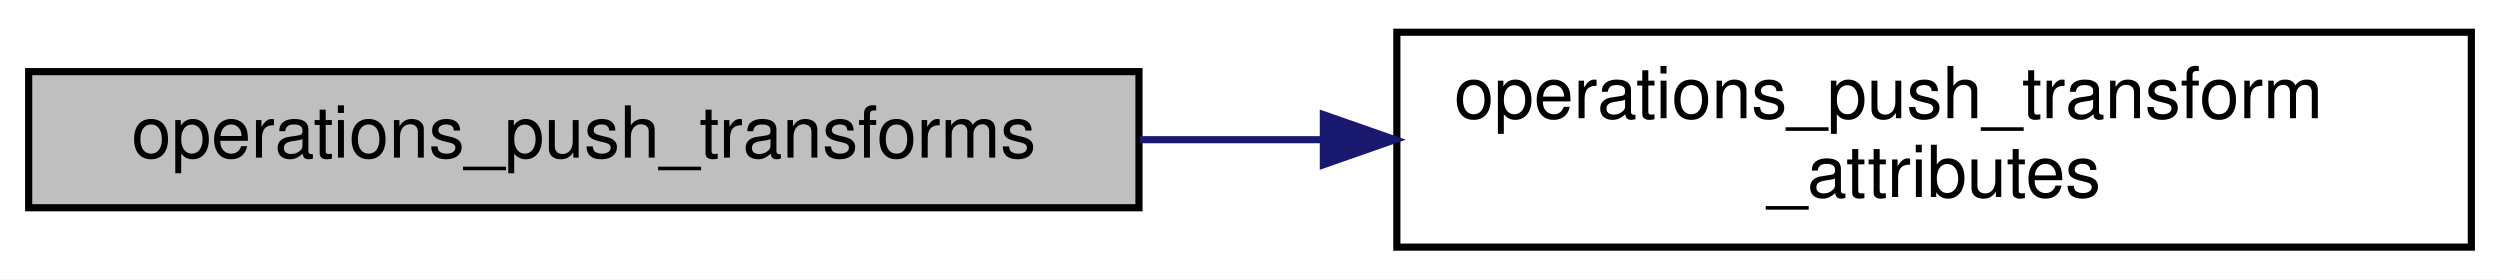
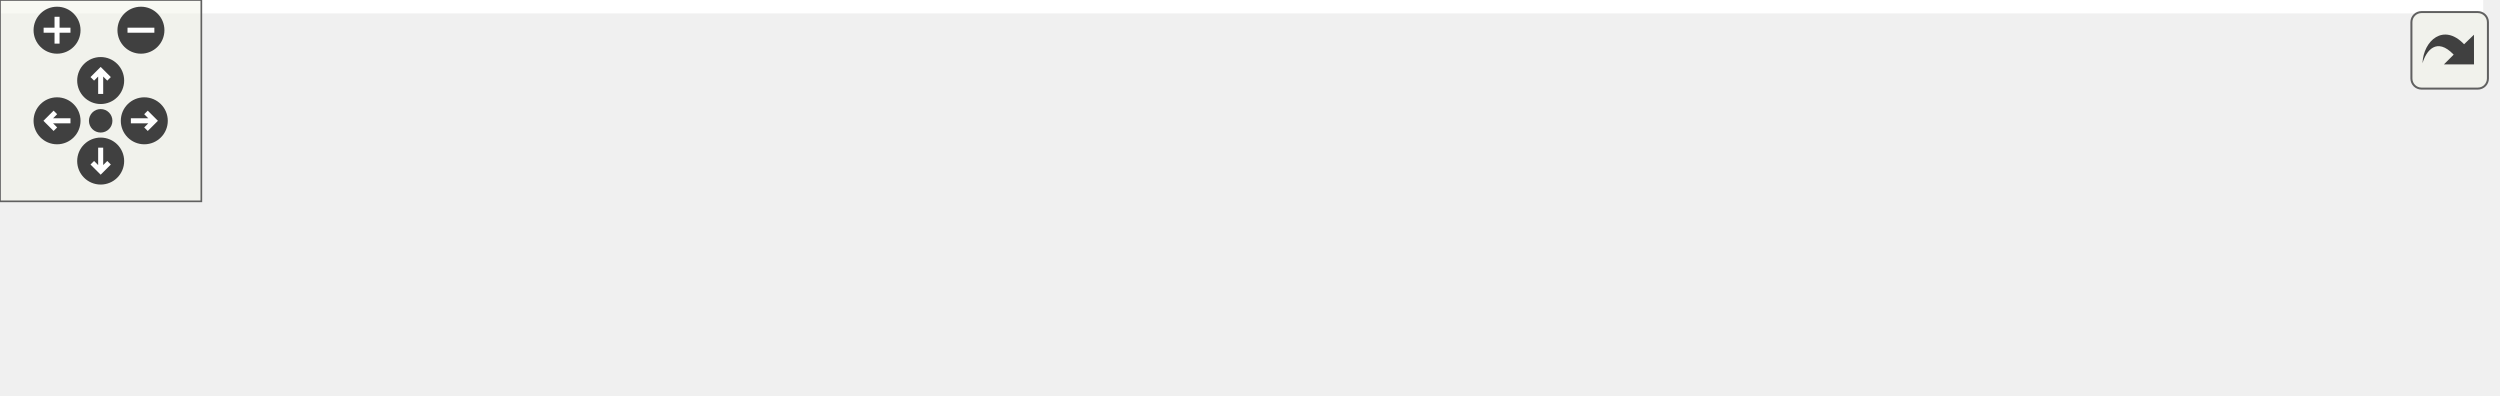
- <svg xmlns="http://www.w3.org/2000/svg" xmlns:xlink="http://www.w3.org/1999/xlink" width="349pt" height="39pt" viewBox="0.00 0.00 349.00 39.00">
-   <g id="graph0" class="graph" transform="scale(1 1) rotate(0) translate(4 35)">
-     <polygon fill="white" stroke="transparent" points="-4,4 -4,-35 345,-35 345,4 -4,4" />
-     <g id="node1" class="node">
-       <g id="a_node1">
-         <a xlink:title=" ">
-           <polygon fill="#bfbfbf" stroke="black" points="0,-6 0,-25 155,-25 155,-6 0,-6" />
-           <text text-anchor="middle" x="77.5" y="-13" font-family="Helvetica,sans-Serif" font-size="10.00">operations_push_transforms</text>
-         </a>
+ <svg xmlns="http://www.w3.org/2000/svg" xmlns:xlink="http://www.w3.org/1999/xlink" id="main" version="1.1" xml:space="preserve">
+   <style type="text/css">
+ .edge:hover path { stroke: red; }
+ .edge:hover polygon { stroke: red; fill: red; }
+ </style>
+   <defs>
+     <circle id="rim" cx="0" cy="0" r="7" />
+     <circle id="rim2" cx="0" cy="0" r="3.5" />
+     <g id="zoomPlus">
+       <use xlink:href="#rim" fill="#404040">
+         <set attributeName="fill" to="#808080" begin="zoomplus.mouseover" end="zoomplus.mouseout" />
+       </use>
+       <path d="M-4,0h8M0,-4v8" fill="none" stroke="white" stroke-width="1.5" pointer-events="none" />
+     </g>
+     <g id="zoomMin">
+       <use xlink:href="#rim" fill="#404040">
+         <set attributeName="fill" to="#808080" begin="zoomminus.mouseover" end="zoomminus.mouseout" />
+       </use>
+       <path d="M-4,0h8" fill="none" stroke="white" stroke-width="1.5" pointer-events="none" />
+     </g>
+     <g id="dirArrow">
+       <path fill="none" stroke="white" stroke-width="1.5" d="M0,-3.0v7 M-2.5,-0.5L0,-3.0L2.5,-0.5" />
+     </g>
+     <g id="resetDef">
+       <use xlink:href="#rim2" fill="#404040">
+         <set attributeName="fill" to="#808080" begin="reset.mouseover" end="reset.mouseout" />
+       </use>
+     </g>
+   </defs>
+   <svg id="graph" class="graph">
+     <g id="viewport">
+       <polygon fill="white" stroke="transparent" points="-4,4 -4,-57 740,-57 740,4 -4,4" />
+       <g id="node1" class="node">
+         <g id="a_node1">
+           <a xlink:title=" ">
+             <polygon fill="#bfbfbf" stroke="black" points="0,-6 0,-25 155,-25 155,-6 0,-6" />
+             <text text-anchor="middle" x="77.5" y="-13" font-family="Helvetica,sans-Serif" font-size="10.00">operations_push_transforms</text>
+           </a>
+         </g>
+       </g>
+       <g id="node2" class="node">
+         <g id="a_node2">
+           <a xlink:href="group___transforms.html#ga3ceb952cabab7fc6918d4a676d53508d" target="_top" xlink:title=" ">
+             <polygon fill="white" stroke="black" points="191,-6 191,-25 366,-25 366,-6 191,-6" />
+             <text text-anchor="middle" x="278.5" y="-13" font-family="Helvetica,sans-Serif" font-size="10.00">operations_push_transformation</text>
+           </a>
+         </g>
+       </g>
+       <g id="edge1" class="edge">
+         <path fill="none" stroke="midnightblue" d="M155.15,-15.5C163.57,-15.5 172.23,-15.5 180.85,-15.5" />
+         <polygon fill="midnightblue" stroke="midnightblue" points="180.94,-19 190.94,-15.5 180.94,-12 180.94,-19" />
+       </g>
+       <g id="node3" class="node">
+         <g id="a_node3">
+           <a xlink:href="group___transforms.html#ga5078bb9f7411d7f9f26c535a52ae7c6b" target="_top" xlink:title=" ">
+             <polygon fill="white" stroke="black" points="402,-22.5 402,-52.5 550,-52.5 550,-22.5 402,-22.5" />
+             <text text-anchor="start" x="410" y="-40.5" font-family="Helvetica,sans-Serif" font-size="10.00">operations_push_extended</text>
+             <text text-anchor="middle" x="476" y="-29.5" font-family="Helvetica,sans-Serif" font-size="10.00">_translate_attributes</text>
+           </a>
+         </g>
+       </g>
+       <g id="edge2" class="edge">
+         <path fill="none" stroke="midnightblue" d="M364.11,-25.02C373.26,-26.05 382.56,-27.1 391.69,-28.13" />
+         <polygon fill="midnightblue" stroke="midnightblue" points="391.59,-31.64 401.91,-29.28 392.37,-24.68 391.59,-31.64" />
+       </g>
+       <g id="node4" class="node">
+         <g id="a_node4">
+           <a xlink:href="group___transforms.html#gaa15fe56d7980e7877845f3bc09125017" target="_top" xlink:title=" ">
+             <polygon fill="white" stroke="black" points="586,-0.5 586,-30.5 736,-30.5 736,-0.5 586,-0.5" />
+             <text text-anchor="start" x="594" y="-18.5" font-family="Helvetica,sans-Serif" font-size="10.00">operations_push_transform</text>
+             <text text-anchor="middle" x="661" y="-7.5" font-family="Helvetica,sans-Serif" font-size="10.00">_attributes</text>
+           </a>
+         </g>
+       </g>
+       <g id="edge4" class="edge">
+         <path fill="none" stroke="midnightblue" d="M366.16,-13.91C378.2,-13.74 390.41,-13.59 402,-13.5 467.78,-12.96 484.22,-12.9 550,-13.5 558.31,-13.58 566.96,-13.68 575.61,-13.81" />
+         <polygon fill="midnightblue" stroke="midnightblue" points="575.69,-17.31 585.74,-13.97 575.8,-10.31 575.69,-17.31" />
+       </g>
+       <g id="edge3" class="edge">
+         <path fill="none" stroke="midnightblue" d="M550.12,-28.71C558.56,-27.7 567.22,-26.65 575.8,-25.62" />
+         <polygon fill="midnightblue" stroke="midnightblue" points="576.29,-29.09 585.8,-24.42 575.46,-22.14 576.29,-29.09" />
      </g>
    </g>
-     <g id="node2" class="node">
-       <g id="a_node2">
-         <a xlink:href="group___transforms.html#gaa15fe56d7980e7877845f3bc09125017" target="_top" xlink:title=" ">
-           <polygon fill="white" stroke="black" points="191,-0.5 191,-30.5 341,-30.5 341,-0.5 191,-0.5" />
-           <text text-anchor="start" x="199" y="-18.5" font-family="Helvetica,sans-Serif" font-size="10.00">operations_push_transform</text>
-           <text text-anchor="middle" x="266" y="-7.5" font-family="Helvetica,sans-Serif" font-size="10.00">_attributes</text>
-         </a>
-       </g>
+   </svg>
+   <g id="navigator" transform="translate(0 0)" fill="#404254">
+     <rect fill="#f2f5e9" fill-opacity="0.5" stroke="#606060" stroke-width=".5" x="0" y="0" width="60" height="60" />
+     <use id="zoomplus" xlink:href="#zoomPlus" x="17" y="9" />
+     <use id="zoomminus" xlink:href="#zoomMin" x="42" y="9" />
+     <use id="reset" xlink:href="#resetDef" x="30" y="36" />
+     <g id="arrowUp" xlink:href="#dirArrow" transform="translate(30 24)">
+       <use xlink:href="#rim" fill="#404040">
+         <set attributeName="fill" to="#808080" begin="arrowUp.mouseover" end="arrowUp.mouseout" />
+       </use>
+       <path fill="none" stroke="white" stroke-width="1.5" d="M0,-3.0v7 M-2.5,-0.5L0,-3.0L2.5,-0.5" />
    </g>
-     <g id="edge1" class="edge">
-       <path fill="none" stroke="midnightblue" d="M155.16,-15.5C163.52,-15.5 172.06,-15.5 180.51,-15.5" />
-       <polygon fill="midnightblue" stroke="midnightblue" points="180.74,-19 190.74,-15.5 180.74,-12 180.74,-19" />
+     <g id="arrowRight" xlink:href="#dirArrow" transform="rotate(90) translate(36 -43)">
+       <use xlink:href="#rim" fill="#404040">
+         <set attributeName="fill" to="#808080" begin="arrowRight.mouseover" end="arrowRight.mouseout" />
+       </use>
+       <path fill="none" stroke="white" stroke-width="1.5" d="M0,-3.0v7 M-2.5,-0.5L0,-3.0L2.5,-0.5" />
+     </g>
+     <g id="arrowDown" xlink:href="#dirArrow" transform="rotate(180) translate(-30 -48)">
+       <use xlink:href="#rim" fill="#404040">
+         <set attributeName="fill" to="#808080" begin="arrowDown.mouseover" end="arrowDown.mouseout" />
+       </use>
+       <path fill="none" stroke="white" stroke-width="1.5" d="M0,-3.0v7 M-2.5,-0.5L0,-3.0L2.5,-0.5" />
+     </g>
+     <g id="arrowLeft" xlink:href="#dirArrow" transform="rotate(270) translate(-36 17)">
+       <use xlink:href="#rim" fill="#404040">
+         <set attributeName="fill" to="#808080" begin="arrowLeft.mouseover" end="arrowLeft.mouseout" />
+       </use>
+       <path fill="none" stroke="white" stroke-width="1.5" d="M0,-3.0v7 M-2.5,-0.5L0,-3.0L2.5,-0.5" />
    </g>
  </g>
+   <svg viewBox="0 0 15 15" width="100%" height="30px" preserveAspectRatio="xMaxYMin meet">
+     <g id="arrow_out" transform="scale(0.3 0.3)">
+       <a xlink:href="group___transforms_gaaa78b92f0257bb4755731622692de0cb_cgraph_org.svg" target="_base">
+         <rect id="button" ry="5" rx="5" y="6" x="6" height="38" width="38" fill="#f2f5e9" fill-opacity="0.5" stroke="#606060" stroke-width="1.0" />
+         <path id="arrow" d="M 11.5,31.437 C 11.94,20.098 22.043,11.323 32.159,21.979 L 37.069,17.246 C 37.069,17.246 37.088,32 37.088,32 L 22.16,31.978 C 22.16,31.978 26.998,27.14 26.998,27.14 C 18.529,18.264 13.292,25.23 11.5,31.437 z" style="fill:#404040;" />
+       </a>
+     </g>
+   </svg>
</svg>
